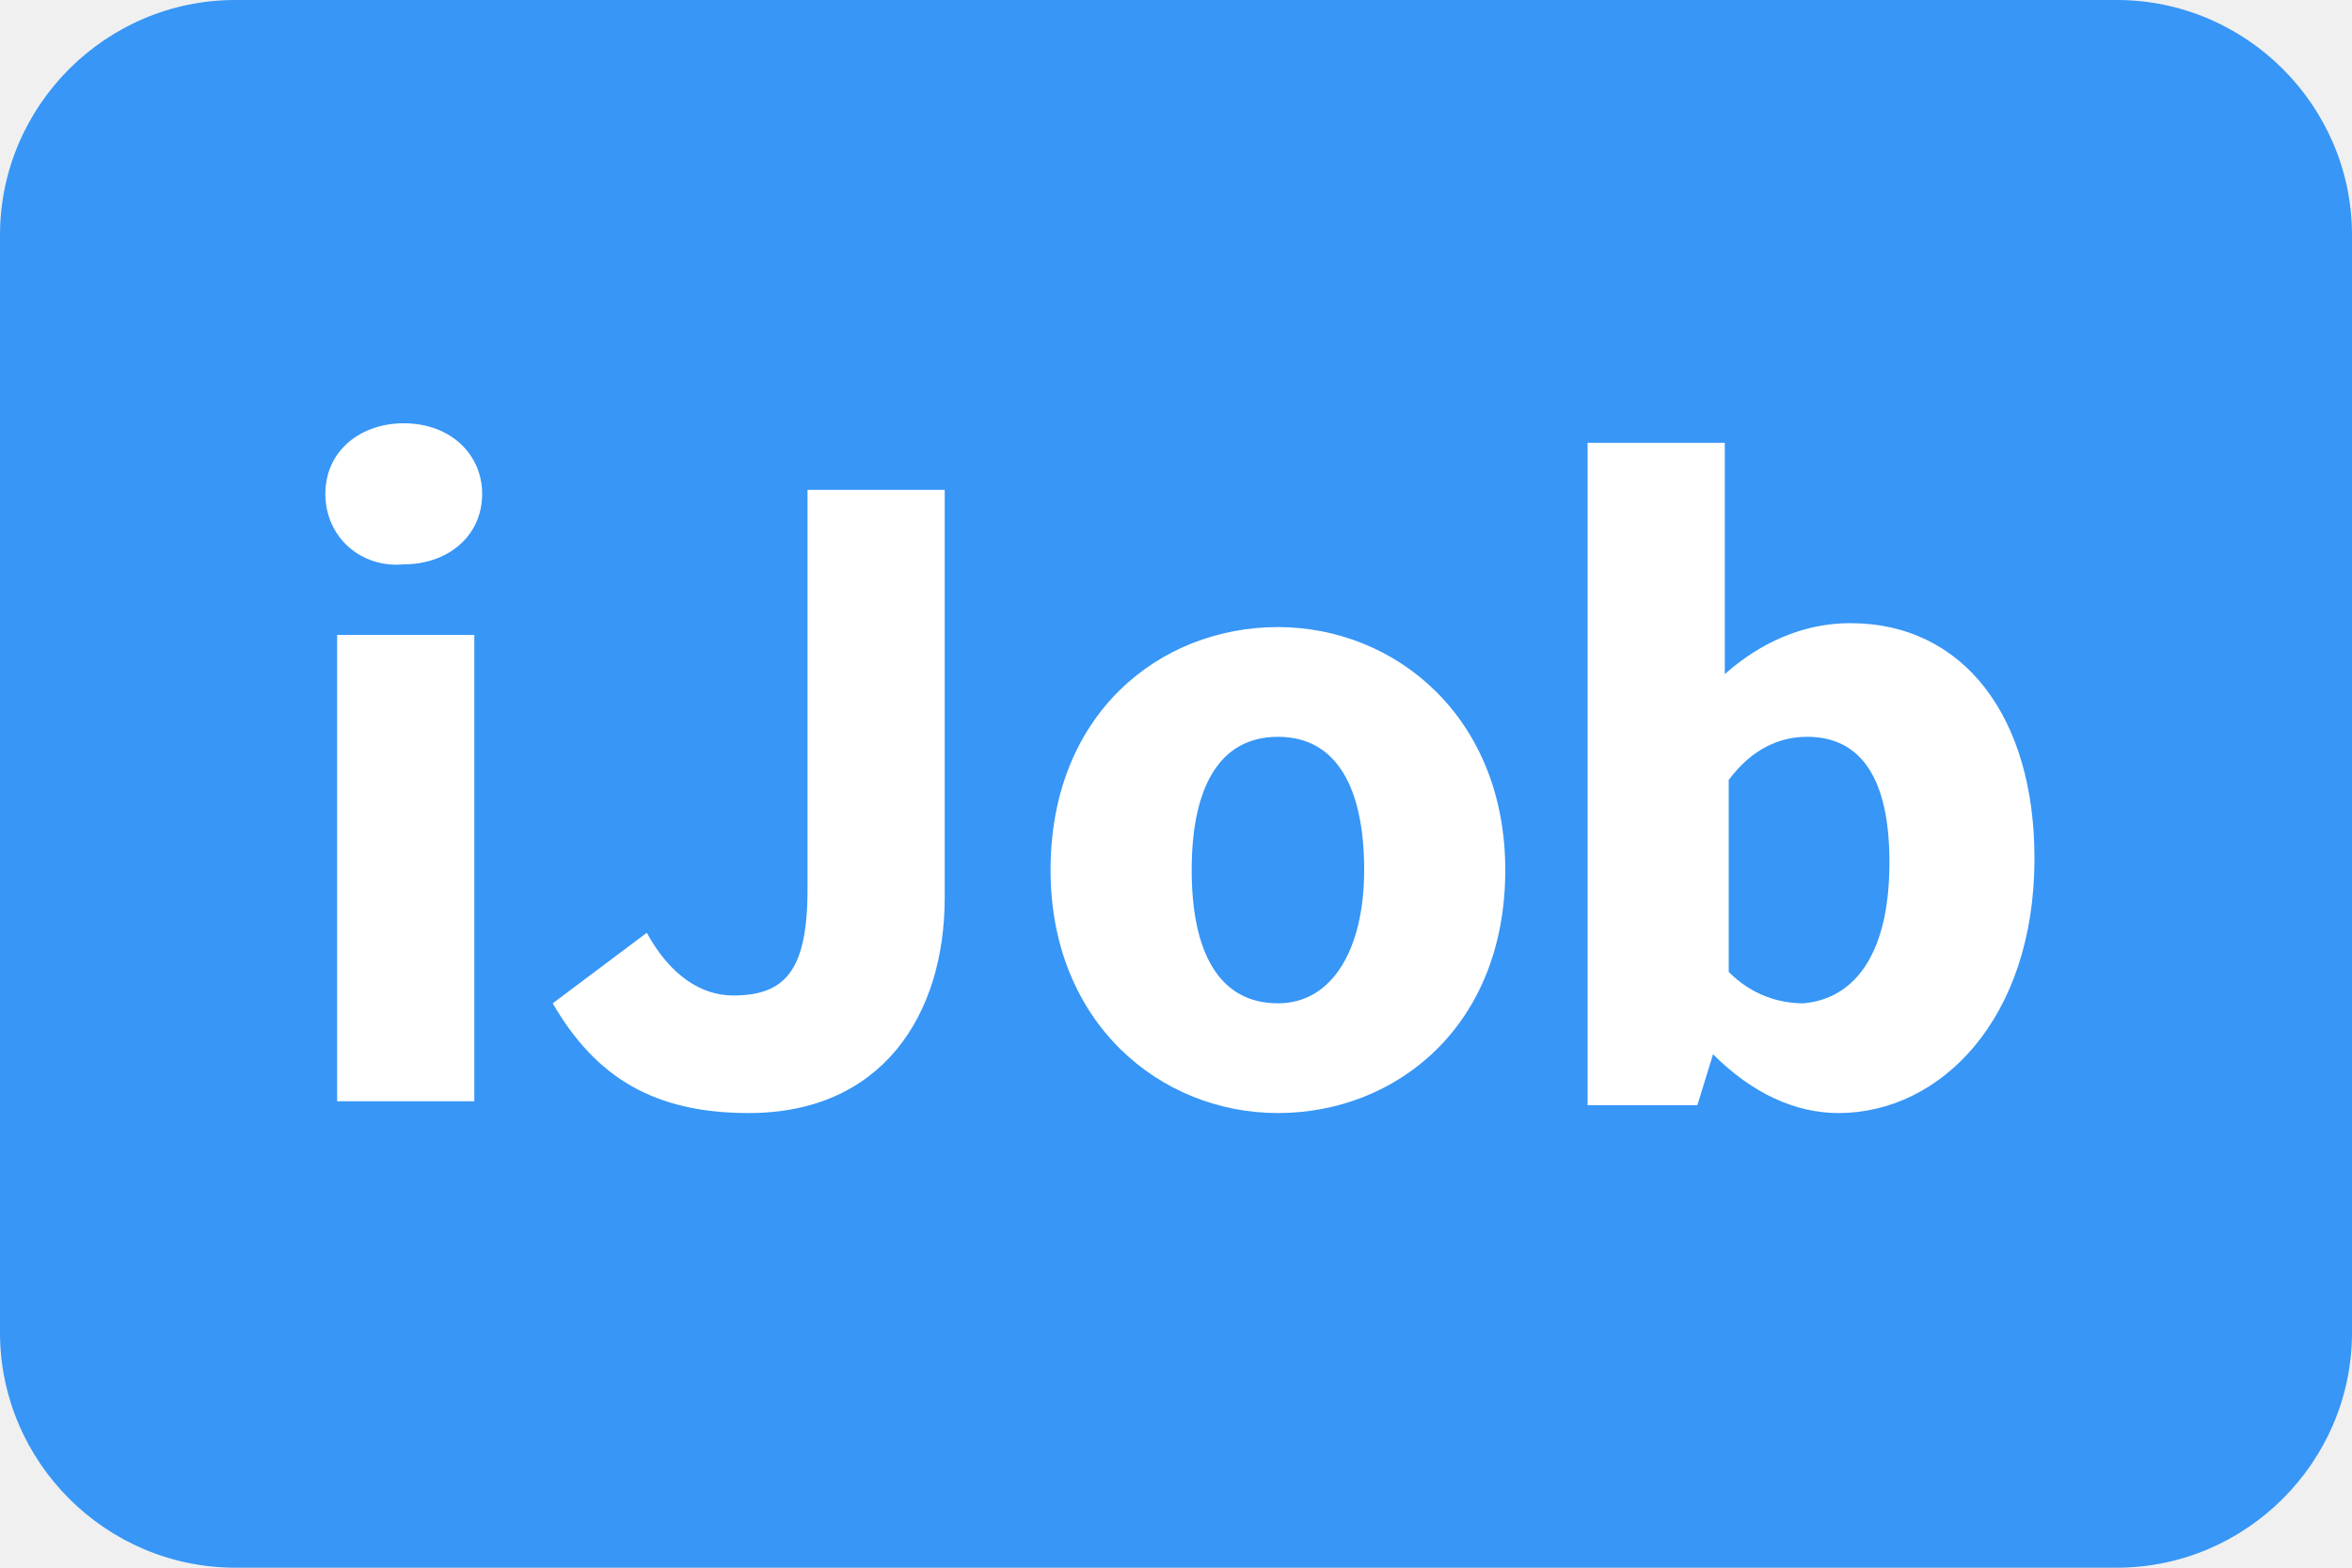
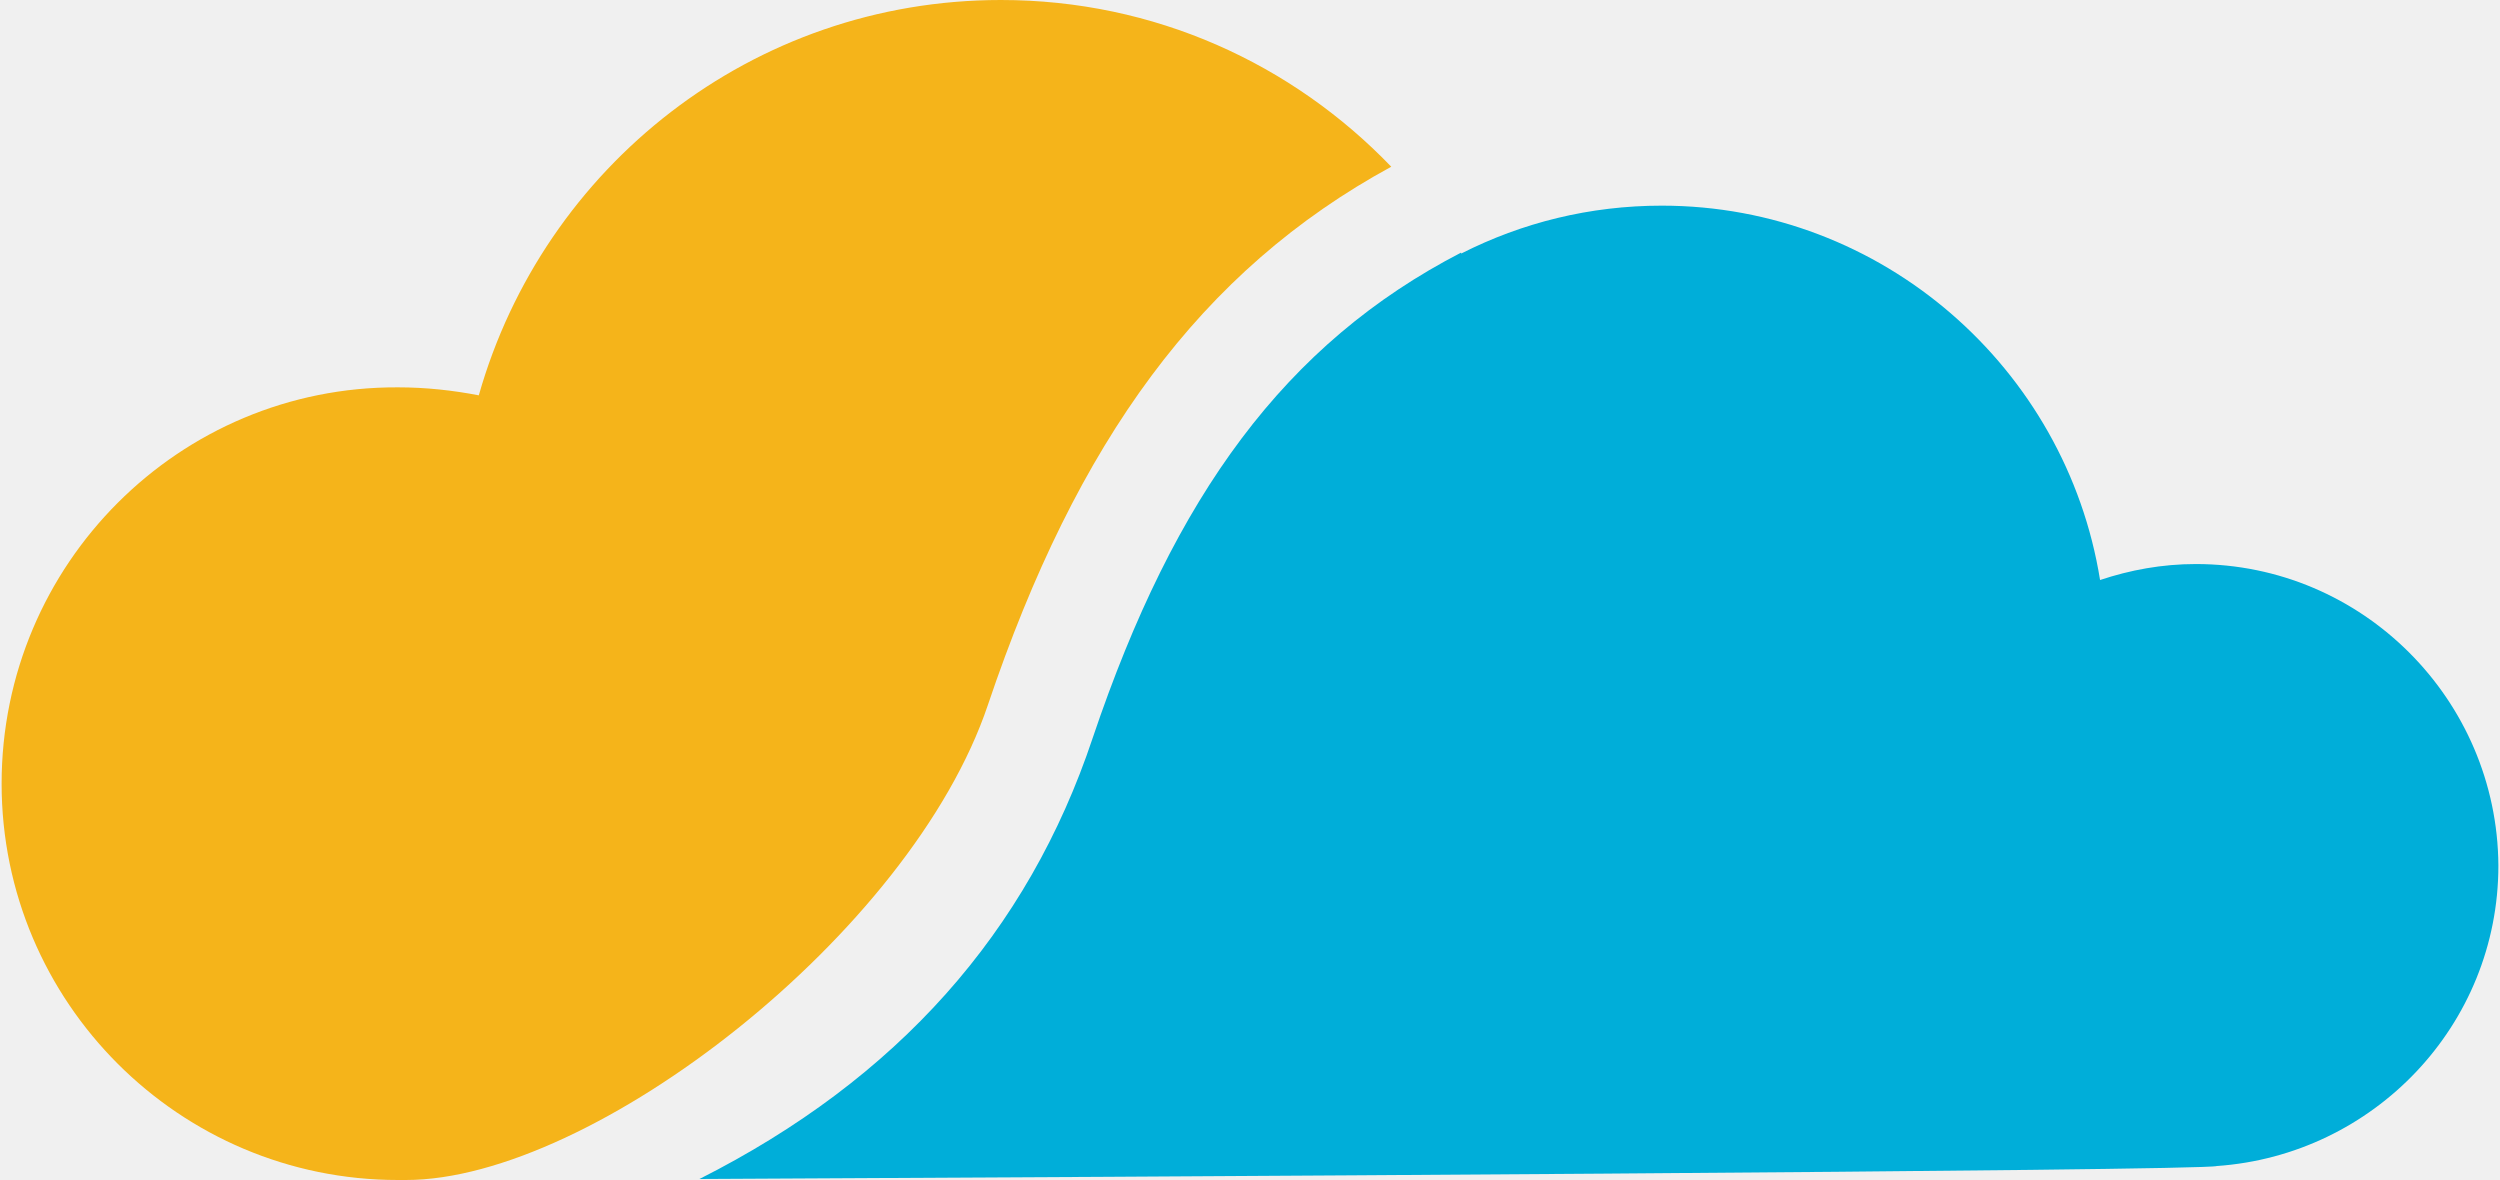
- <svg xmlns="http://www.w3.org/2000/svg" version="1.1" id="Слой_1" x="0px" y="0px" viewBox="0 0 60 40" style="enable-background:new 0 0 60 40;" xml:space="preserve">
-   <style type="text/css">
- 	.st0{fill:#3796F6;}
- 	.st1{fill:#FFFFFF;}
- </style>
-   <path class="st0" d="M54,40H6c-3.3,0-6-2.7-6-6V6c0-3.3,2.7-6,6-6h48c3.3,0,6,2.7,6,6v28C60,37.3,57.3,40,54,40z" />
-   <g>
-     <path class="st1" d="M8.3,12.6c0-1.1,0.9-1.8,2-1.8c1.2,0,2,0.8,2,1.8c0,1.1-0.9,1.8-2,1.8C9.2,14.5,8.3,13.7,8.3,12.6z M8.6,16.2   h3.5v11.9H8.6V16.2z" />
-     <path class="st1" d="M14.1,25.6l2.4-1.8c0.6,1.1,1.4,1.6,2.2,1.6c1.3,0,1.9-0.6,1.9-2.7V12.5h3.5v10.4c0,3-1.6,5.5-5,5.5   C16.7,28.4,15.2,27.5,14.1,25.6z" />
-     <path class="st1" d="M26.8,22.2c0-4,2.8-6.2,5.8-6.2c3,0,5.8,2.3,5.8,6.2c0,4-2.8,6.2-5.8,6.2C29.6,28.4,26.8,26.1,26.8,22.2z    M34.8,22.2c0-2.1-0.7-3.4-2.2-3.4c-1.5,0-2.2,1.3-2.2,3.4c0,2.1,0.7,3.4,2.2,3.4C34,25.6,34.8,24.2,34.8,22.2z" />
-     <path class="st1" d="M43.7,26.9L43.7,26.9l-0.4,1.3h-2.8V11.3h3.5v4.1L44,17.2c0.9-0.8,2-1.3,3.2-1.3c2.9,0,4.7,2.4,4.7,6   c0,4.1-2.4,6.5-5,6.5C45.8,28.4,44.7,27.9,43.7,26.9z M48.2,22c0-2.1-0.7-3.2-2.1-3.2c-0.7,0-1.4,0.3-2,1.1v4.9   c0.6,0.6,1.3,0.8,1.9,0.8C47.2,25.5,48.2,24.5,48.2,22z" />
+ <svg xmlns="http://www.w3.org/2000/svg" version="1.1" id="图层_1" x="0px" y="0px" width="500.2px" height="236.4px" viewBox="0 0 500.2 236.4" enable-background="new 0 0 500.2 236.4" xml:space="preserve" style="backface-visibility:hidden;block-size:237.047px;bottom:181.984px;display:block;height:237.047px;inline-size:502.219px;inset-block-end:181.984px;inset-block-start:180.976px;inset-inline-end:371.844px;inset-inline-start:125.949px;left:125.949px;overflow-x:visible;overflow-y:visible;perspective-origin:251.109px 118.516px;position:absolute;right:371.844px;top:180.976px;transform:matrix(1, 0, 0, 1, 0, 0);transform-origin:251.109px 118.523px;transition-property:none;width:502.219px;">
+   <defs class="defs" style="block-size:auto;height:auto;inline-size:auto;overflow-x:visible;overflow-y:visible;perspective-origin:0px 0px;transform-origin:0px 0px;transition-property:none;width:auto;" />
+   <g style="block-size:auto;height:auto;inline-size:auto;overflow-x:visible;overflow-y:visible;perspective-origin:0px 0px;transform-origin:0px 0px;transition-property:none;width:auto;">
+     <path fill="#F5B41A" d="M197.599,141.2c17.8-52.8,42.6-87,80.8-107.8c-19.801-20.6-47.4-33.4-78.2-33.4   c-49.8,0-91.6,33.4-104.6,79.2c-5.2-1-10.6-1.6-16.2-1.6C35.599,77.4-0.001,113-0.001,157c0,43.801,35.6,79.4,79.4,79.4   c0.4,0,0.6,0,1,0c0.2,0,0.4,0,0.6,0C118.399,236.4,182.199,187,197.599,141.2z" class="color c1" style="block-size:auto;d:path(&quot;M 197.599 141.2 C 215.399 88.4 240.199 54.2 278.399 33.4 C 258.598 12.8 230.999 -0 200.199 -0 C 150.399 -0 108.599 33.4 95.599 79.2 C 90.399 78.2 84.999 77.6 79.399 77.6 C 35.599 77.4 -0.001 113 -0.001 157 C -0.001 200.801 35.599 236.4 79.399 236.4 C 79.799 236.4 79.999 236.4 80.399 236.4 C 80.599 236.4 80.799 236.4 80.999 236.4 C 118.399 236.4 182.199 187 197.599 141.2 Z&quot;);fill:rgb(245, 180, 26);height:auto;inline-size:auto;overflow-x:visible;overflow-y:visible;perspective-origin:0px 0px;transform-origin:0px 0px;transition-property:none;width:auto;" />
+     <path fill="#00AED9" d="M439.599,113c-6.801,0-13.199,1.2-19.199,3.2c-6.801-42.399-43.602-75-87.801-75   c-14.398,0-28,3.4-40.199,9.601c0,0,0,0,0-0.2c-35.199,18.2-57.4,48.6-73.8,97.2c-13,39-39.2,68.399-78.8,88.399   c80.6-0.399,301.2-1.6,304-2.6c31.4-2.2,56.4-28.2,56.4-60.2C500,140.2,473,113,439.599,113z" class="color c2" style="block-size:auto;d:path(&quot;M 439.599 113 C 432.798 113 426.4 114.2 420.4 116.2 C 413.599 73.801 376.798 41.2 332.599 41.2 C 318.201 41.2 304.599 44.6 292.4 50.801 C 292.4 50.801 292.4 50.801 292.4 50.601 C 257.201 68.801 235 99.201 218.6 147.801 C 205.6 186.801 179.4 216.2 139.8 236.2 C 220.4 235.801 441 234.6 443.8 233.6 C 475.2 231.4 500.2 205.4 500.2 173.4 C 500 140.2 473 113 439.599 113 Z&quot;);fill:rgb(0, 174, 217);height:auto;inline-size:auto;overflow-x:visible;overflow-y:visible;perspective-origin:0px 0px;transform-origin:0px 0px;transition-property:none;width:auto;" />
  </g>
</svg>
